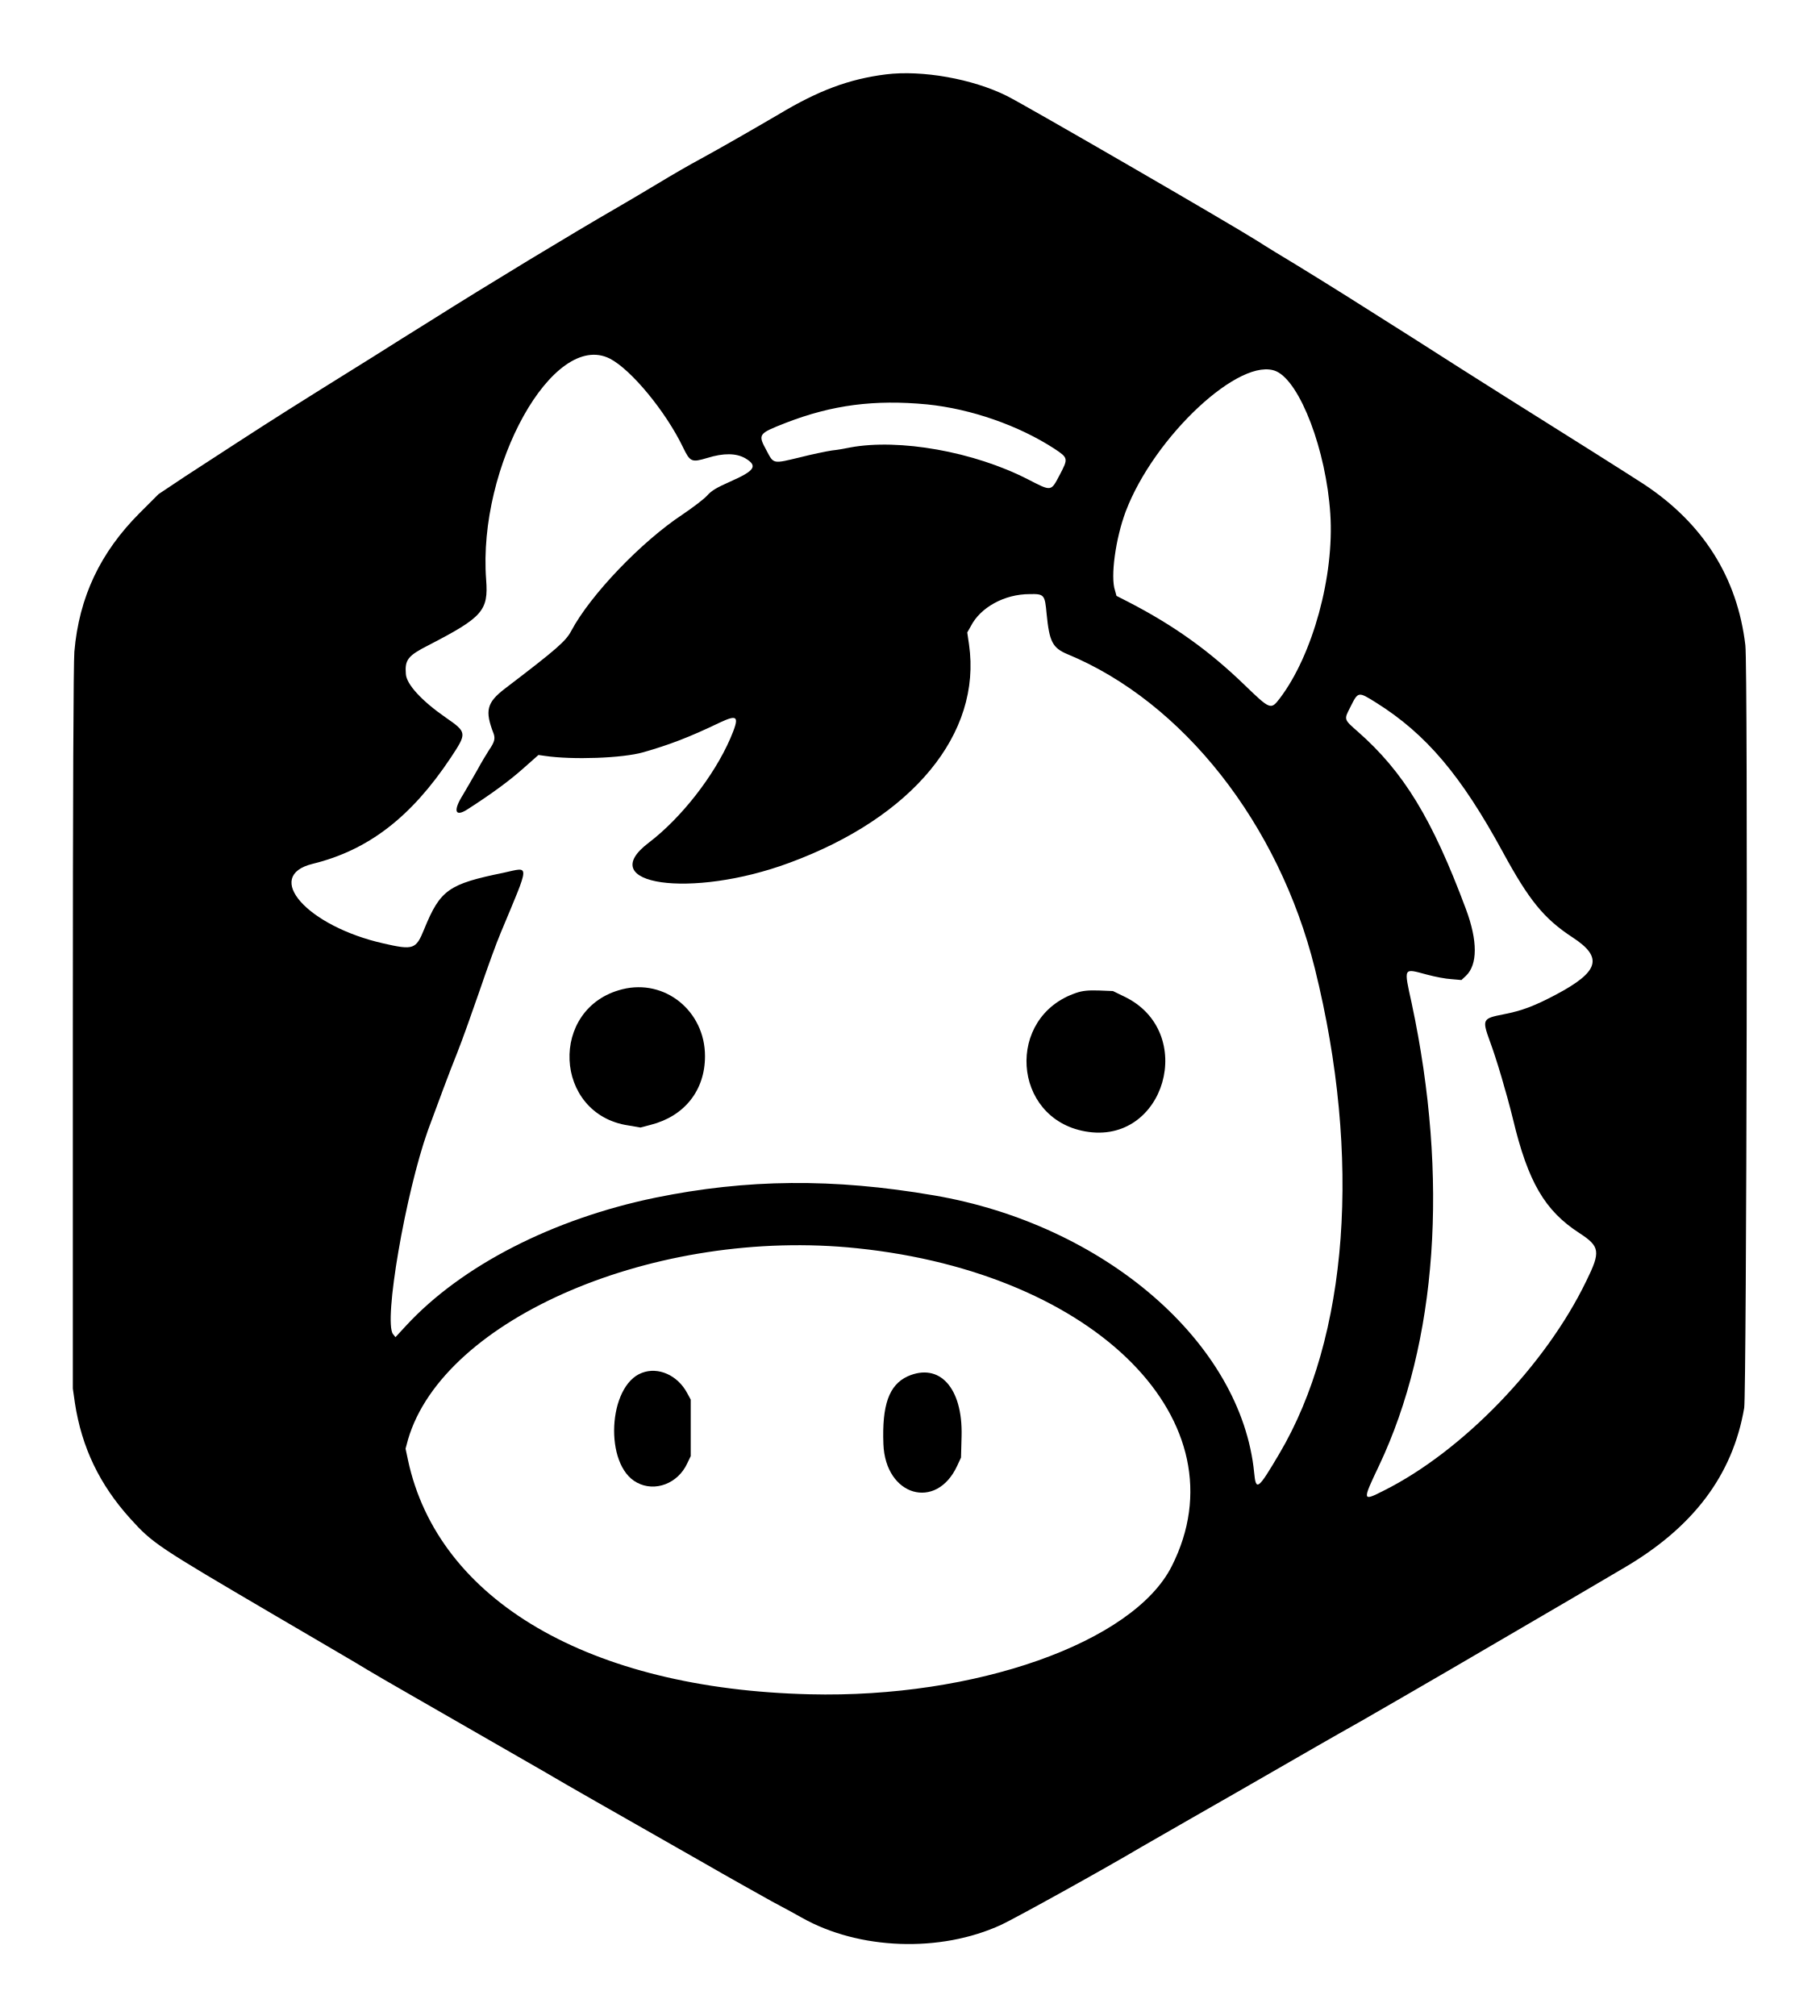
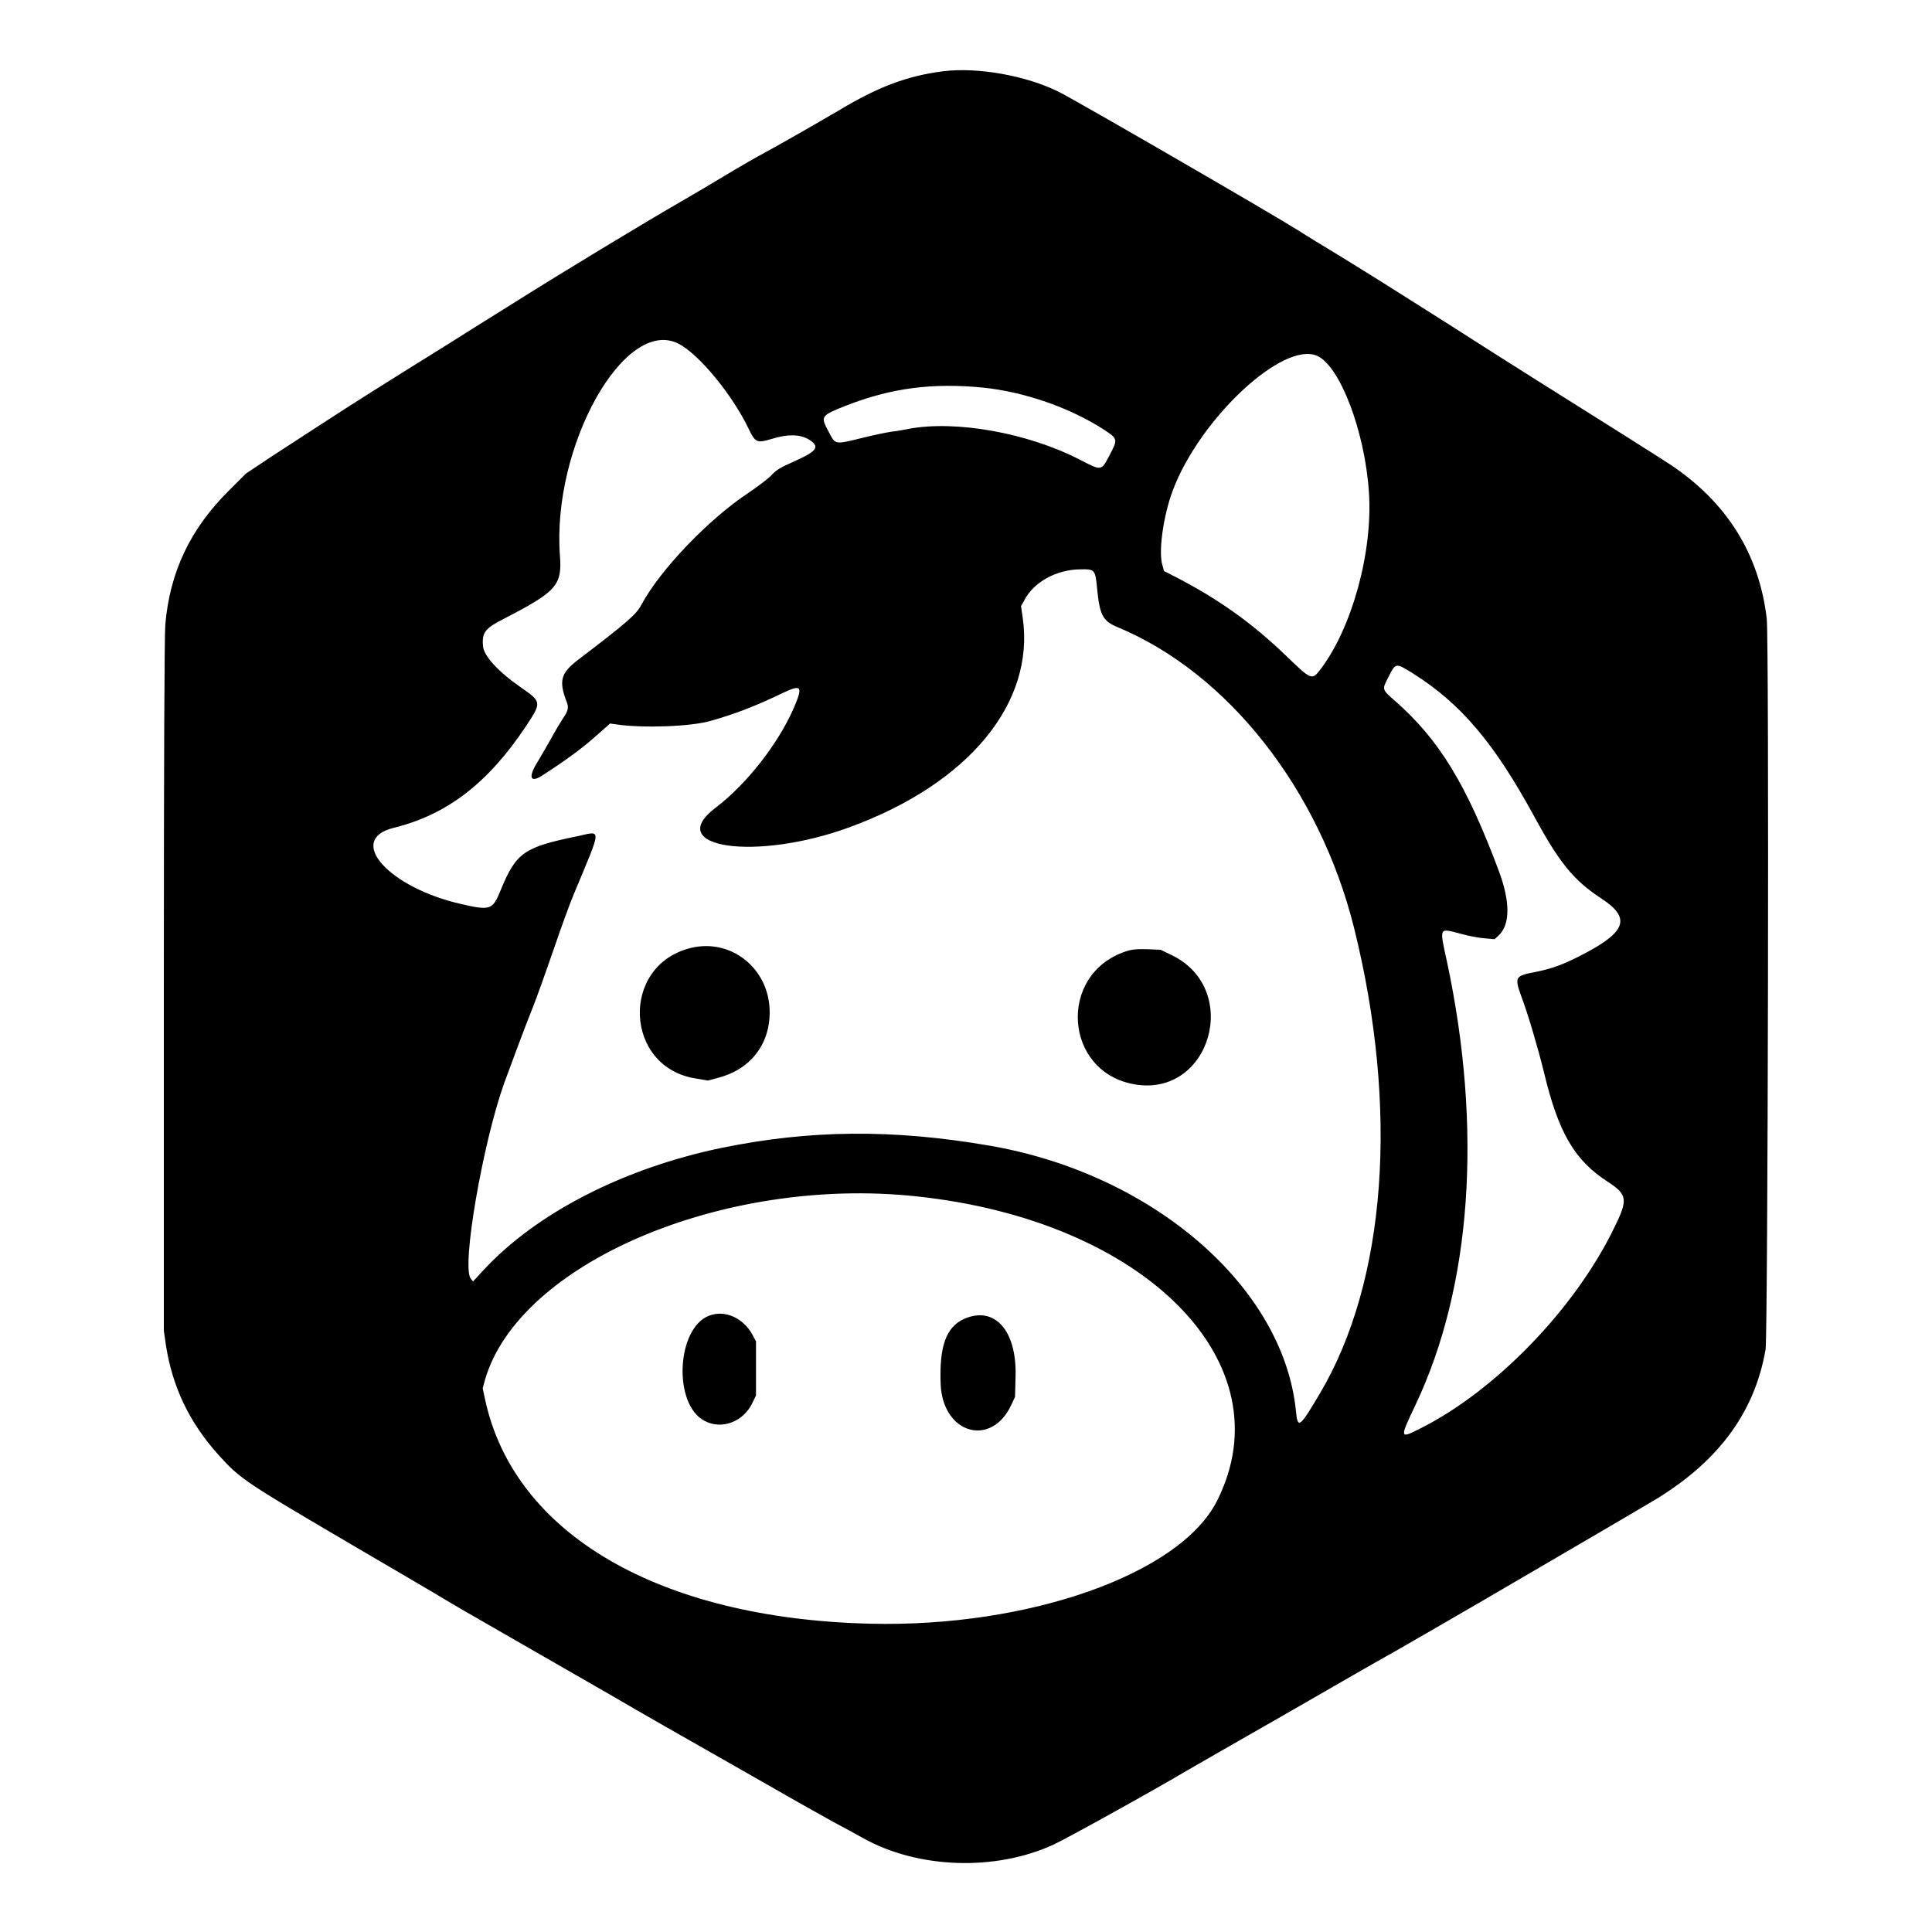
- <svg xmlns="http://www.w3.org/2000/svg" width="408" height="452" viewBox="0 0 408 452" fill="#000">
-   <path id="shape-1" fill-rule="evenodd" d="       M 198.67 16.67       C 190.33 17.73 183.53 20.27 174.53 25.67       C 168.27 29.33 161.4 33.27 157 35.67       C 154.87 36.8 150.6 39.27 147.53 41.13       C 144.4 43 140.27 45.47 138.4 46.53       C 128 52.53 109.07 64 96.6 71.87       C 93.07 74.07 87.2 77.73 83.53 80.07       C 64.8 91.73 61.67 93.73 53.33 99.13       C 50.13 101.2 44.8 104.67 41.53 106.8       L 35.53 110.8       L 31.33 115       C 22.47 123.87 17.73 133.87 16.67 146.13       C 16.47 148.8 16.33 177.73 16.33 230.73       L 16.33 311.33       L 16.8 314.6       C 18.33 324.53 22.33 332.87 29.2 340.47       C 34.27 346.07 35.2 346.67 61.67 362.2       C 68.2 366 76.2 370.73 79.53 372.67       C 82.8 374.67 89 378.27 93.33 380.73       C 102 385.73 110.73 390.73 121.87 397.13       C 128.67 401.13 133.67 403.93 158 417.8       C 163.2 420.8 170 424.6 173 426.27       C 176 427.87 179.07 429.53 179.73 429.93       C 192.6 437.2 210.8 437.87 224.53 431.53       C 227.67 430.07 247.67 419 255.87 414.13       C 258.4 412.67 263.27 409.87 266.67 407.93       C 272.27 404.73 281.13 399.67 289.33 394.93       C 291.07 393.93 298.2 389.8 305.2 385.87       C 319 377.93 327.6 372.93 352.2 358.53       C 355.67 356.47 360.93 353.4 363.87 351.67       C 379.6 342.53 388.47 330.8 391.07 315.67       C 391.6 312.2 391.93 149.53 391.33 144.67       C 389.53 129.47 381.87 117.33 368.53 108.53       C 364.73 106.07 352.8 98.53 337.07 88.67       C 332.27 85.67 323.2 79.87 316.93 75.87       C 304.33 67.87 298.93 64.47 290.67 59.4       C 287.67 57.6 283.73 55.2 282 54.07       C 275.33 49.87 230.4 23.87 225.8 21.53       C 218.07 17.67 206.73 15.67 198.67 16.67       Z       M 136.73 80.4       C 141.53 82.87 149.27 92.27 153.13 100.27       C 154.73 103.6 155.07 103.73 158.6 102.67       C 162.27 101.53 165.07 101.6 167.07 102.73       C 170 104.47 169.27 105.53 163.67 108       C 160.67 109.33 159.53 110 158.53 111.13       C 157.8 111.93 155.33 113.8 153.07 115.33       C 143.87 121.4 132.4 133.33 128.07 141.47       C 126.87 143.73 124.93 145.47 113.2 154.4       C 109.13 157.53 108.67 159.33 110.67 164.47       C 111.07 165.6 110.87 166.4 109.67 168.13       C 109.2 168.87 107.93 170.93 107 172.67       C 106 174.4 104.6 176.87 103.8 178.2       C 101.53 181.8 102 183.27 104.8 181.47       C 110.4 177.87 114.27 175 117.27 172.33       L 120.73 169.27       L 122.13 169.47       C 128.33 170.4 139.53 170 144.2 168.67       C 150.07 167 154.6 165.27 161.4 162       C 165.53 160.07 165.87 160.6 163.73 165.6       C 160.07 174 152.73 183.4 145.47 188.93       C 132.93 198.4 154.93 201.6 176.93 193.47       C 204.67 183.27 220.13 164.47 217.27 144.53       L 216.87 141.8       L 217.67 140.4       C 219.8 136.2 225.2 133.2 230.87 133.2       C 234.13 133.13 234.27 133.33 234.67 137.67       C 235.27 143.87 236 145.27 239.33 146.67       C 265.27 157.4 286.73 184.73 294.8 217.13       C 305.33 259.53 302.33 299.8 286.8 326       C 282.07 334 281.6 334.4 281.2 330.2       C 278.33 301.07 247.67 274.53 209.33 268       C 186.8 264.13 167.47 264.33 146.93 268.53       C 124 273.27 103.53 283.73 91.07 297.2       L 88.67 299.8       L 88.13 299.13       C 85.93 296.4 90.93 267.53 95.93 253.47       C 98.47 246.6 100.6 240.8 102.53 236       C 103.6 233.33 105.8 227.13 107.53 222.13       C 109.2 217.2 111.33 211.33 112.27 209.13       C 118.93 193.13 118.87 194.4 112.93 195.67       C 100.6 198.2 98.73 199.47 95.13 208.27       C 93.27 212.87 92.73 213.07 86 211.53       C 68.87 207.67 58.87 196.4 70.13 193.67       C 82.6 190.6 92.2 183.2 101.07 169.87       C 104.73 164.33 104.73 164.2 99.93 160.87       C 94.53 157.13 91.13 153.4 91 151.13       C 90.73 147.93 91.47 147 96.07 144.67       C 108.2 138.4 109.53 136.93 109 130       C 107.07 104.53 124.07 74 136.73 80.4       Z       M 286.2 83.27       C 291.53 85.73 297.33 100.93 298.27 115.2       C 299.2 129.07 294.33 146.87 286.93 156.6       C 284.93 159.2 284.8 159.13 279 153.53       C 271.13 145.93 263.27 140.27 253.07 135       L 250.33 133.6       L 250 132.4       C 248.93 129.33 250.13 120.73 252.4 114.67       C 258.8 97.8 278.27 79.67 286.2 83.27       Z       M 207.87 90.67       C 217.73 91.67 228.4 95.4 236.4 100.6       C 239.53 102.67 239.53 102.8 237.6 106.47       C 235.6 110.27 235.8 110.2 230.47 107.47       C 218.4 101.27 201.6 98.27 190.6 100.33       C 189.67 100.53 187.8 100.87 186.53 101       C 185.2 101.2 182 101.87 179.4 102.53       C 173.33 104 173.47 104.07 171.93 101.13       C 169.87 97.33 169.93 97.27 176.2 94.8       C 186.53 90.8 196.07 89.53 207.87 90.67       Z       M 308.53 157.53       C 319.8 164.6 327.6 173.87 336.93 191       C 342.8 201.8 346.13 205.93 352.53 210.13       C 359.53 214.67 358.6 217.87 348.73 223.07       C 344.07 225.53 341.27 226.6 337.2 227.4       C 332.4 228.33 332.27 228.53 334 233.33       C 335.53 237.4 337.8 245.13 339.2 250.8       C 342.6 265.07 346.4 271.47 354.13 276.47       C 358.73 279.47 358.93 280.6 355.67 287.2       C 346.53 306.13 327.87 325.4 310.27 334.2       C 305.4 336.67 305.4 336.6 309.2 328.6       C 322.27 301 324.87 264.13 316.53 225       C 314.73 216.73 314.53 217.07 320 218.53       C 321.73 219 324.2 219.47 325.4 219.53       L 327.67 219.73       L 328.67 218.8       C 331.33 216.27 331.33 210.93 328.67 203.8       C 321.13 183.6 314.73 173.07 304.4 164       C 301.27 161.27 301.33 161.33 302.73 158.6       C 304.53 155 304.47 155 308.53 157.53       Z       M 192.2 279.87       C 245.93 285.47 279 318.93 262.73 351.13       C 254.13 368.27 218.6 380.8 181.53 379.87       C 132.2 378.67 98.2 358.87 91.47 327.33       L 90.93 324.8       L 91.47 322.8       C 99.4 295.53 147.2 275.13 192.2 279.87       Z" />
-   <path id="shape-2" fill-rule="evenodd" d="       M 139.53 221.8       C 123 225.93 124.07 249.8 140.87 252.33       L 143.6 252.8       L 145.87 252.2       C 153.47 250.27 158.07 244.47 158.07 236.8       C 158.07 226.67 149.07 219.4 139.53 221.8       Z" />
-   <path id="shape-3" fill-rule="evenodd" d="       M 241.33 222.6       C 225.4 227.93 226.87 250.73 243.33 253.67       C 261.2 256.87 268.6 231.27 252 223.4       L 249.53 222.2       L 246.33 222.07       C 243.93 222 242.73 222.13 241.33 222.6       Z" />
-   <path id="shape-4" fill-rule="evenodd" d="       M 143.93 307.8       C 136.27 310.67 135.4 328.53 142.8 332.4       C 146.87 334.6 152 332.6 154.07 328.13       L 154.87 326.47       L 154.87 320.13       L 154.87 313.8       L 154.07 312.33       C 151.93 308.33 147.6 306.4 143.93 307.8       Z" />
-   <path id="shape-5" fill-rule="evenodd" d="       M 203.47 308.6       C 199.33 310.53 197.73 315 198.07 323.8       C 198.53 335.47 209.93 338.73 214.6 328.67       L 215.47 326.8       L 215.6 321.93       C 215.87 311.13 210.6 305.4 203.47 308.6       Z" />
+ <svg xmlns="http://www.w3.org/2000/svg" width="100" height="100" viewBox="0 0 100 100" fill="#000">
+   <g transform="translate(4.8673 0.0) scale(0.221239)">
+     <path id="shape-1" fill-rule="evenodd" d="       M 198.67 16.67       C 190.33 17.73 183.53 20.27 174.53 25.67       C 168.27 29.33 161.4 33.27 157 35.67       C 154.87 36.8 150.6 39.27 147.53 41.13       C 144.4 43 140.27 45.47 138.4 46.53       C 128 52.53 109.07 64 96.6 71.87       C 93.07 74.07 87.2 77.73 83.53 80.07       C 64.8 91.73 61.67 93.73 53.33 99.13       C 50.13 101.2 44.8 104.67 41.53 106.8       L 35.53 110.8       L 31.33 115       C 22.47 123.87 17.73 133.87 16.67 146.13       C 16.47 148.8 16.33 177.73 16.33 230.73       L 16.33 311.33       L 16.8 314.6       C 18.33 324.53 22.33 332.87 29.2 340.47       C 34.27 346.07 35.2 346.67 61.67 362.2       C 68.2 366 76.2 370.73 79.53 372.67       C 82.8 374.67 89 378.27 93.33 380.73       C 102 385.73 110.73 390.73 121.87 397.13       C 128.67 401.13 133.67 403.93 158 417.8       C 163.2 420.8 170 424.6 173 426.27       C 176 427.87 179.07 429.53 179.73 429.93       C 192.6 437.2 210.8 437.87 224.53 431.53       C 227.67 430.07 247.67 419 255.87 414.13       C 258.4 412.67 263.27 409.87 266.67 407.93       C 272.27 404.73 281.13 399.67 289.33 394.93       C 291.07 393.93 298.2 389.8 305.2 385.87       C 319 377.93 327.6 372.93 352.2 358.53       C 355.67 356.47 360.93 353.4 363.87 351.67       C 379.6 342.53 388.47 330.8 391.07 315.67       C 391.6 312.2 391.93 149.53 391.33 144.67       C 389.53 129.47 381.87 117.33 368.53 108.53       C 364.73 106.07 352.8 98.53 337.07 88.67       C 332.27 85.67 323.2 79.87 316.93 75.87       C 304.33 67.87 298.93 64.47 290.67 59.4       C 287.67 57.6 283.73 55.2 282 54.07       C 275.33 49.87 230.4 23.87 225.8 21.53       C 218.07 17.67 206.73 15.67 198.67 16.67       Z       M 136.73 80.4       C 141.53 82.87 149.27 92.27 153.13 100.27       C 154.73 103.6 155.07 103.73 158.6 102.67       C 162.27 101.53 165.07 101.6 167.07 102.73       C 170 104.47 169.27 105.53 163.67 108       C 160.67 109.33 159.53 110 158.53 111.13       C 157.8 111.93 155.33 113.8 153.07 115.33       C 143.87 121.4 132.4 133.33 128.07 141.47       C 126.87 143.73 124.93 145.47 113.2 154.4       C 109.13 157.53 108.67 159.33 110.67 164.47       C 111.07 165.6 110.87 166.4 109.67 168.13       C 109.2 168.87 107.93 170.93 107 172.67       C 106 174.4 104.6 176.87 103.8 178.2       C 101.53 181.8 102 183.27 104.8 181.47       C 110.4 177.87 114.27 175 117.27 172.33       L 120.73 169.27       L 122.13 169.47       C 128.33 170.4 139.53 170 144.2 168.67       C 150.07 167 154.6 165.27 161.4 162       C 165.53 160.07 165.87 160.6 163.73 165.6       C 160.07 174 152.73 183.4 145.47 188.93       C 132.93 198.4 154.93 201.6 176.93 193.47       C 204.67 183.27 220.13 164.47 217.27 144.53       L 216.87 141.8       L 217.67 140.4       C 219.8 136.2 225.2 133.2 230.87 133.2       C 234.13 133.13 234.27 133.33 234.67 137.67       C 235.27 143.87 236 145.27 239.33 146.67       C 265.27 157.4 286.73 184.73 294.8 217.13       C 305.33 259.53 302.33 299.8 286.8 326       C 282.07 334 281.6 334.4 281.2 330.2       C 278.33 301.07 247.67 274.53 209.33 268       C 186.8 264.13 167.47 264.33 146.93 268.53       C 124 273.27 103.53 283.73 91.07 297.2       L 88.67 299.8       L 88.13 299.13       C 85.93 296.4 90.93 267.53 95.93 253.47       C 98.47 246.6 100.6 240.8 102.53 236       C 103.6 233.33 105.8 227.13 107.53 222.13       C 109.2 217.2 111.33 211.33 112.27 209.13       C 118.93 193.13 118.87 194.4 112.93 195.67       C 100.6 198.2 98.73 199.47 95.13 208.27       C 93.27 212.87 92.73 213.07 86 211.53       C 68.87 207.67 58.87 196.4 70.13 193.67       C 82.6 190.6 92.2 183.2 101.07 169.87       C 104.73 164.33 104.73 164.2 99.93 160.87       C 94.53 157.13 91.13 153.4 91 151.13       C 90.73 147.93 91.47 147 96.07 144.67       C 108.2 138.4 109.53 136.93 109 130       C 107.07 104.53 124.07 74 136.73 80.4       Z       M 286.2 83.27       C 291.53 85.73 297.33 100.93 298.27 115.2       C 299.2 129.07 294.33 146.87 286.93 156.6       C 284.93 159.2 284.8 159.13 279 153.53       C 271.13 145.93 263.27 140.27 253.07 135       L 250.33 133.6       L 250 132.4       C 248.93 129.33 250.13 120.73 252.4 114.67       C 258.8 97.8 278.27 79.67 286.2 83.27       Z       M 207.87 90.67       C 217.73 91.67 228.4 95.4 236.4 100.6       C 239.53 102.67 239.53 102.8 237.6 106.47       C 235.6 110.27 235.8 110.2 230.47 107.47       C 218.4 101.27 201.6 98.27 190.6 100.33       C 189.67 100.53 187.8 100.87 186.53 101       C 185.2 101.2 182 101.87 179.4 102.53       C 173.33 104 173.47 104.07 171.93 101.13       C 169.87 97.33 169.93 97.27 176.2 94.8       C 186.53 90.8 196.07 89.53 207.87 90.67       Z       M 308.53 157.53       C 319.8 164.6 327.6 173.87 336.93 191       C 342.8 201.8 346.13 205.93 352.53 210.13       C 359.53 214.67 358.6 217.87 348.73 223.07       C 344.07 225.53 341.27 226.6 337.2 227.4       C 332.4 228.33 332.27 228.53 334 233.33       C 335.53 237.4 337.8 245.13 339.2 250.8       C 342.6 265.07 346.4 271.47 354.13 276.47       C 358.73 279.47 358.93 280.6 355.67 287.2       C 346.53 306.13 327.87 325.4 310.27 334.2       C 305.4 336.67 305.4 336.6 309.2 328.6       C 322.27 301 324.87 264.13 316.53 225       C 314.73 216.73 314.53 217.07 320 218.53       C 321.73 219 324.2 219.47 325.4 219.53       L 327.67 219.73       L 328.67 218.8       C 331.33 216.27 331.33 210.93 328.67 203.8       C 321.13 183.6 314.73 173.07 304.4 164       C 301.27 161.27 301.33 161.33 302.73 158.6       C 304.53 155 304.47 155 308.53 157.53       Z       M 192.2 279.87       C 245.93 285.47 279 318.93 262.73 351.13       C 254.13 368.27 218.6 380.8 181.53 379.87       C 132.2 378.67 98.2 358.87 91.47 327.33       L 90.93 324.8       L 91.47 322.8       C 99.4 295.53 147.2 275.13 192.2 279.87       Z" />
+     <path id="shape-2" fill-rule="evenodd" d="       M 139.53 221.8       C 123 225.93 124.07 249.8 140.87 252.33       L 143.6 252.8       L 145.87 252.2       C 153.47 250.27 158.07 244.47 158.07 236.8       C 158.07 226.67 149.07 219.4 139.53 221.8       Z" />
+     <path id="shape-3" fill-rule="evenodd" d="       M 241.33 222.6       C 225.4 227.93 226.87 250.73 243.33 253.67       C 261.2 256.87 268.6 231.27 252 223.4       L 249.53 222.2       L 246.33 222.07       C 243.93 222 242.73 222.13 241.33 222.6       Z" />
+     <path id="shape-4" fill-rule="evenodd" d="       M 143.93 307.8       C 136.27 310.67 135.4 328.53 142.8 332.4       C 146.87 334.6 152 332.6 154.07 328.13       L 154.87 326.47       L 154.87 320.13       L 154.87 313.8       L 154.07 312.33       C 151.93 308.33 147.6 306.4 143.93 307.8       Z" />
+     <path id="shape-5" fill-rule="evenodd" d="       M 203.47 308.6       C 199.33 310.53 197.73 315 198.07 323.8       C 198.53 335.47 209.93 338.73 214.6 328.67       L 215.47 326.8       L 215.6 321.93       C 215.87 311.13 210.6 305.4 203.47 308.6       Z" />
+   </g>
</svg>
